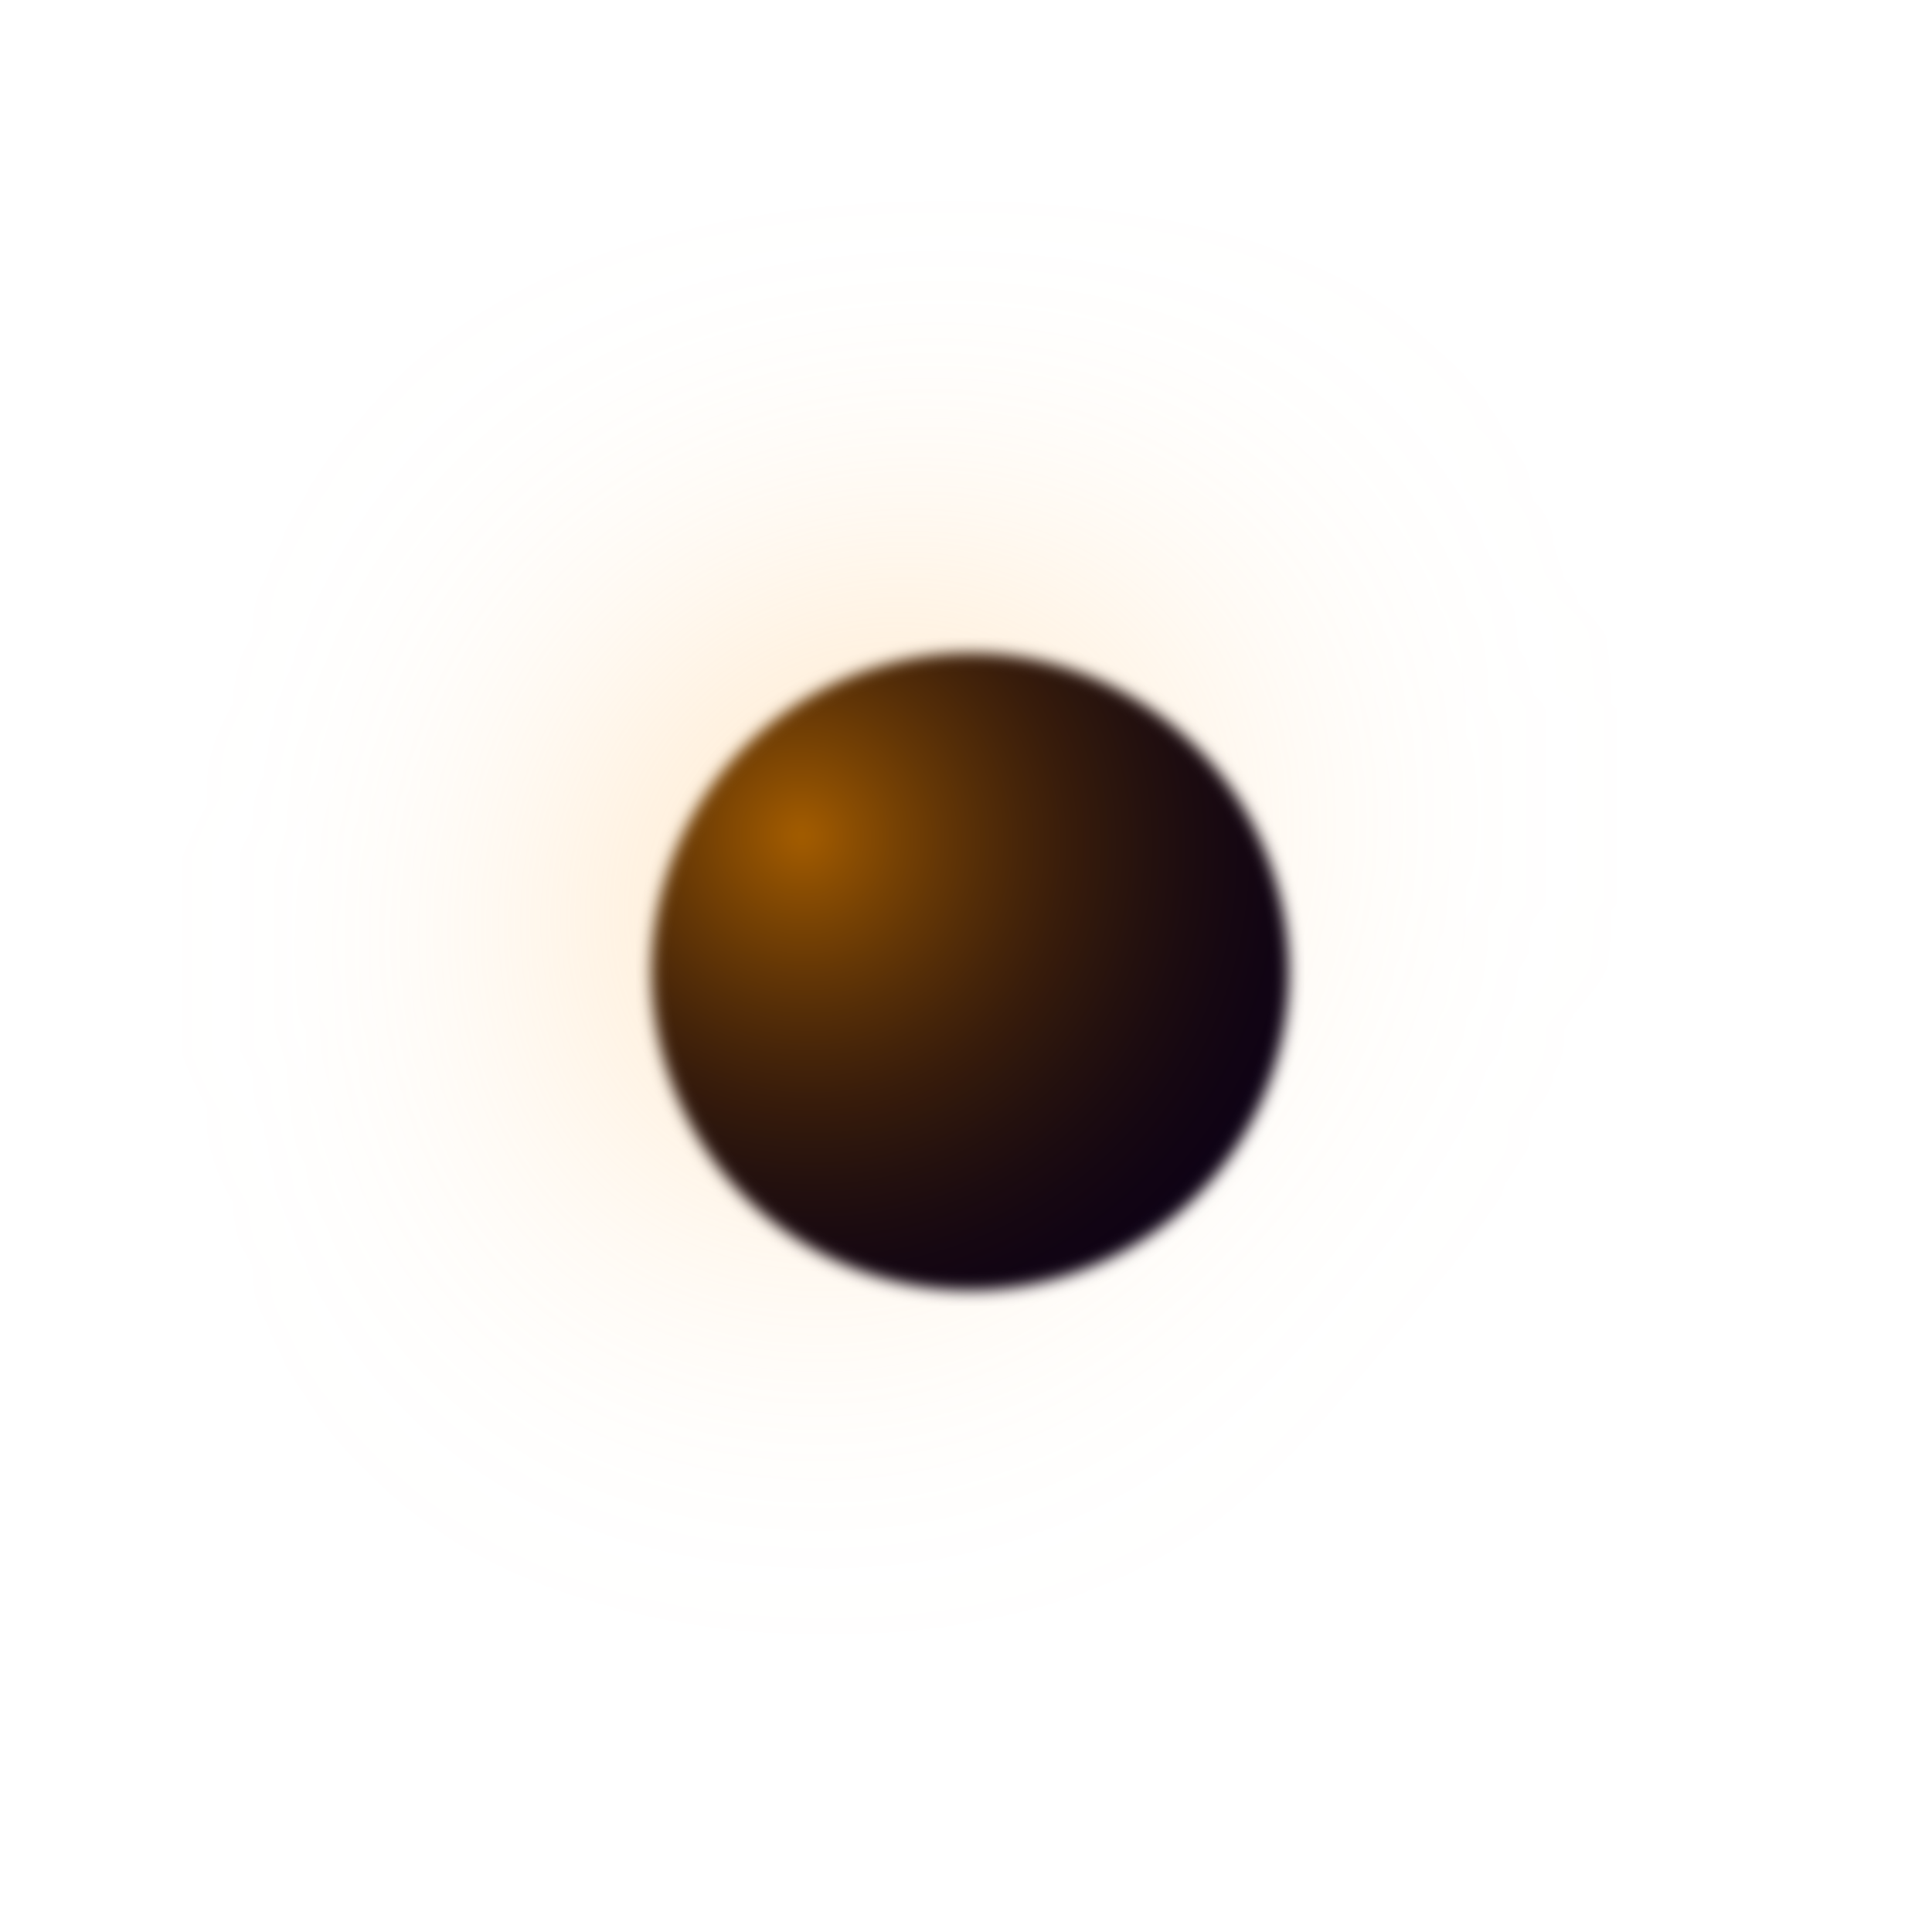
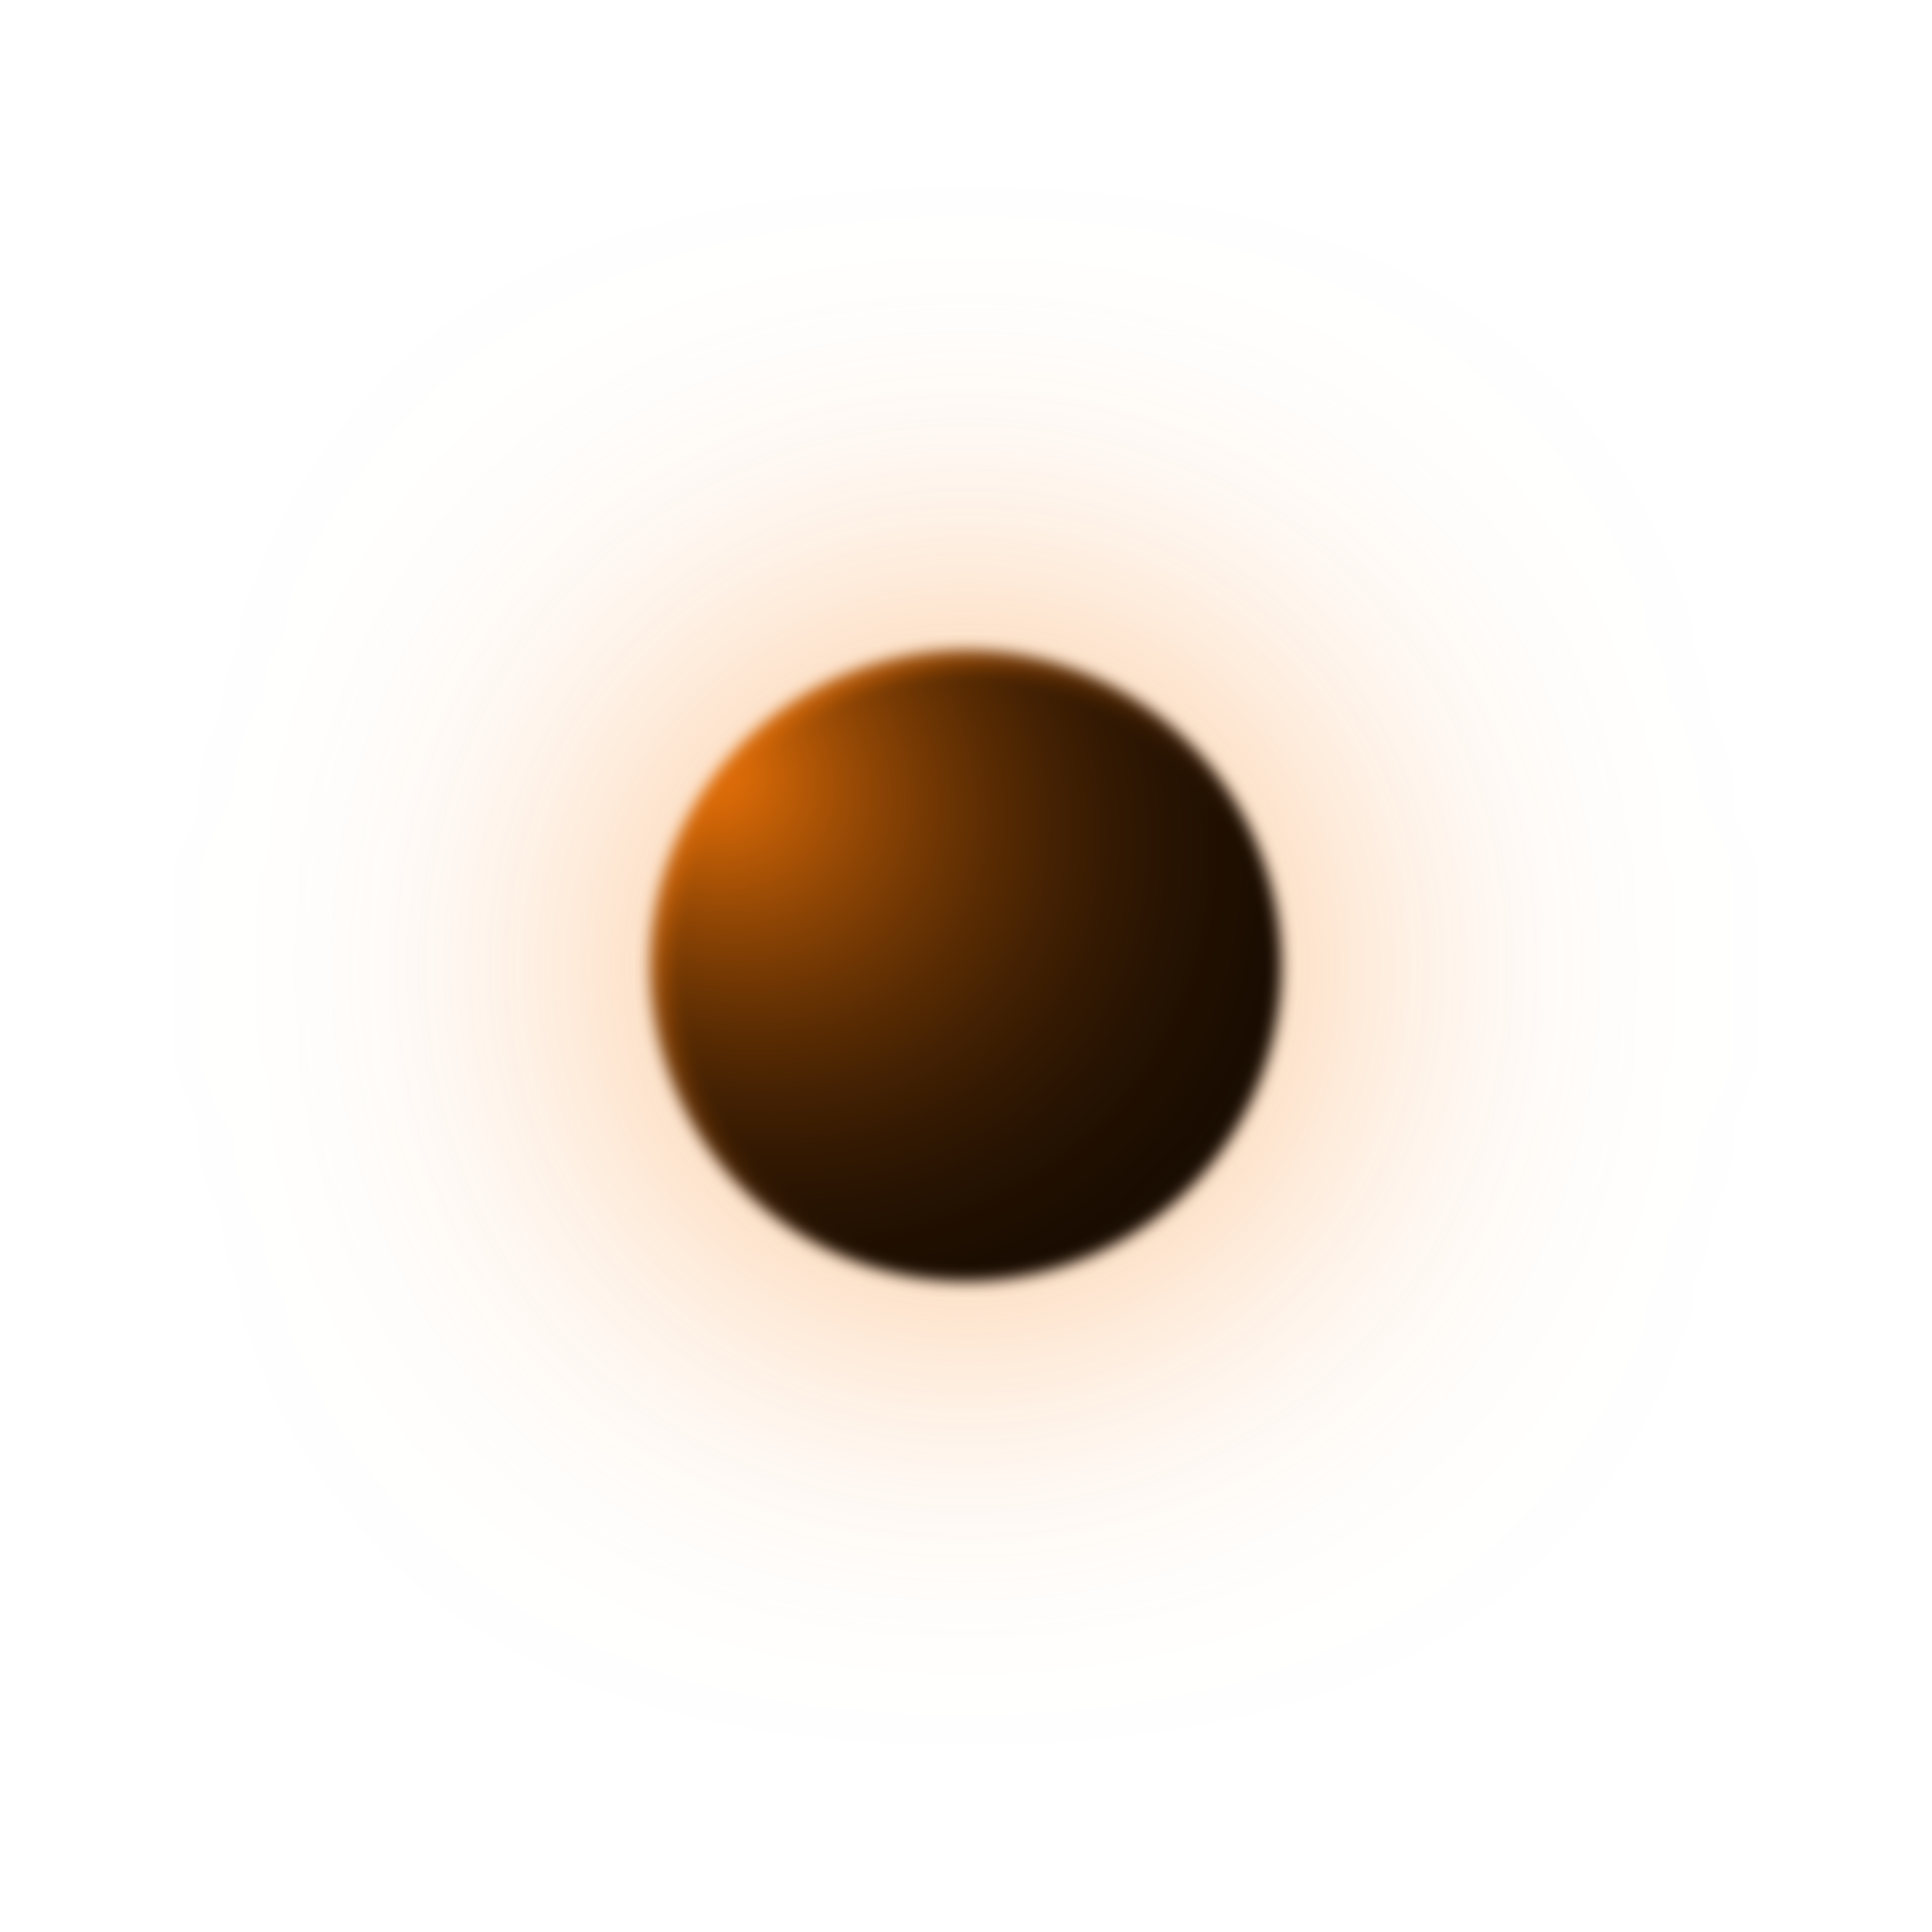
- <svg xmlns="http://www.w3.org/2000/svg" width="97" height="97" viewBox="0 0 97 97" fill="none">
-   <g filter="url(#filter0_f_117_3186)">
-     <ellipse cx="48.718" cy="48.79" rx="16" ry="16" transform="rotate(24.9407 48.7183 48.7904)" fill="url(#paint0_linear_117_3186)" />
+ <svg xmlns="http://www.w3.org/2000/svg" width="98" height="98" viewBox="0 0 98 98" fill="none">
+   <g opacity="0.6" filter="url(#filter0_f_2_695)">
+     <ellipse cx="49" cy="49" rx="16" ry="16" transform="rotate(24.9407 49 48.9999)" fill="#F77808" />
  </g>
-   <g filter="url(#filter1_f_117_3186)">
-     <ellipse cx="48.719" cy="48.79" rx="16" ry="16" transform="rotate(-16 48.7187 48.7904)" fill="#0E0118" />
-     <ellipse cx="48.719" cy="48.79" rx="16" ry="16" transform="rotate(-16 48.7187 48.7904)" fill="url(#paint1_radial_117_3186)" />
+   <g filter="url(#filter1_f_2_695)">
+     <ellipse cx="49.001" cy="49" rx="16" ry="16" transform="rotate(-16 49.0005 49)" fill="#190C01" />
+     <ellipse cx="49.001" cy="49" rx="16" ry="16" transform="rotate(-16 49.0005 49)" fill="url(#paint0_radial_2_695)" />
+     <path d="M63.9 44.728C66.26 52.956 61.502 61.54 53.273 63.9C45.044 66.259 36.461 61.501 34.101 53.272C31.741 45.044 36.499 36.46 44.728 34.1C52.957 31.741 61.541 36.499 63.9 44.728Z" stroke="url(#paint1_linear_2_695)" stroke-opacity="0.75" />
  </g>
  <defs>
-     <filter id="filter0_f_117_3186" x="0.714" y="0.787" width="96.008" height="96.008" filterUnits="userSpaceOnUse" color-interpolation-filters="sRGB">
+     <filter id="filter0_f_2_695" x="0.996" y="0.996" width="96.008" height="96.008" filterUnits="userSpaceOnUse" color-interpolation-filters="sRGB">
      <feFlood flood-opacity="0" result="BackgroundImageFix" />
      <feBlend mode="normal" in="SourceGraphic" in2="BackgroundImageFix" result="shape" />
-       <feGaussianBlur stdDeviation="16" result="effect1_foregroundBlur_117_3186" />
+       <feGaussianBlur stdDeviation="16" result="effect1_foregroundBlur_2_695" />
    </filter>
-     <filter id="filter1_f_117_3186" x="31.965" y="32.036" width="33.508" height="33.508" filterUnits="userSpaceOnUse" color-interpolation-filters="sRGB">
+     <filter id="filter1_f_2_695" x="32.246" y="32.246" width="33.508" height="33.508" filterUnits="userSpaceOnUse" color-interpolation-filters="sRGB">
      <feFlood flood-opacity="0" result="BackgroundImageFix" />
      <feBlend mode="normal" in="SourceGraphic" in2="BackgroundImageFix" result="shape" />
-       <feGaussianBlur stdDeviation="0.375" result="effect1_foregroundBlur_117_3186" />
+       <feGaussianBlur stdDeviation="0.375" result="effect1_foregroundBlur_2_695" />
    </filter>
-     <linearGradient id="paint0_linear_117_3186" x1="33.992" y1="44.202" x2="56.695" y2="50.452" gradientUnits="userSpaceOnUse">
-       <stop stop-color="#FFC172" />
-       <stop offset="1" stop-color="#FFC172" stop-opacity="0" />
-     </linearGradient>
-     <radialGradient id="paint1_radial_117_3186" cx="0" cy="0" r="1" gradientUnits="userSpaceOnUse" gradientTransform="translate(42.4365 39.9533) rotate(51.3401) scale(29.9497 29.1065)">
-       <stop stop-color="#A55D00" />
+     <radialGradient id="paint0_radial_2_695" cx="0" cy="0" r="1" gradientUnits="userSpaceOnUse" gradientTransform="translate(38.8473 35.3409) rotate(51.3236) scale(36.1331 29.5881)">
+       <stop stop-color="#F77808" />
      <stop offset="1" stop-opacity="0" />
    </radialGradient>
+     <linearGradient id="paint1_linear_2_695" x1="32.424" y1="38.669" x2="59.018" y2="62.211" gradientUnits="userSpaceOnUse">
+       <stop stop-color="#F77808" />
+       <stop offset="0.777" stop-color="#190C01" stop-opacity="0" />
+     </linearGradient>
  </defs>
</svg>
